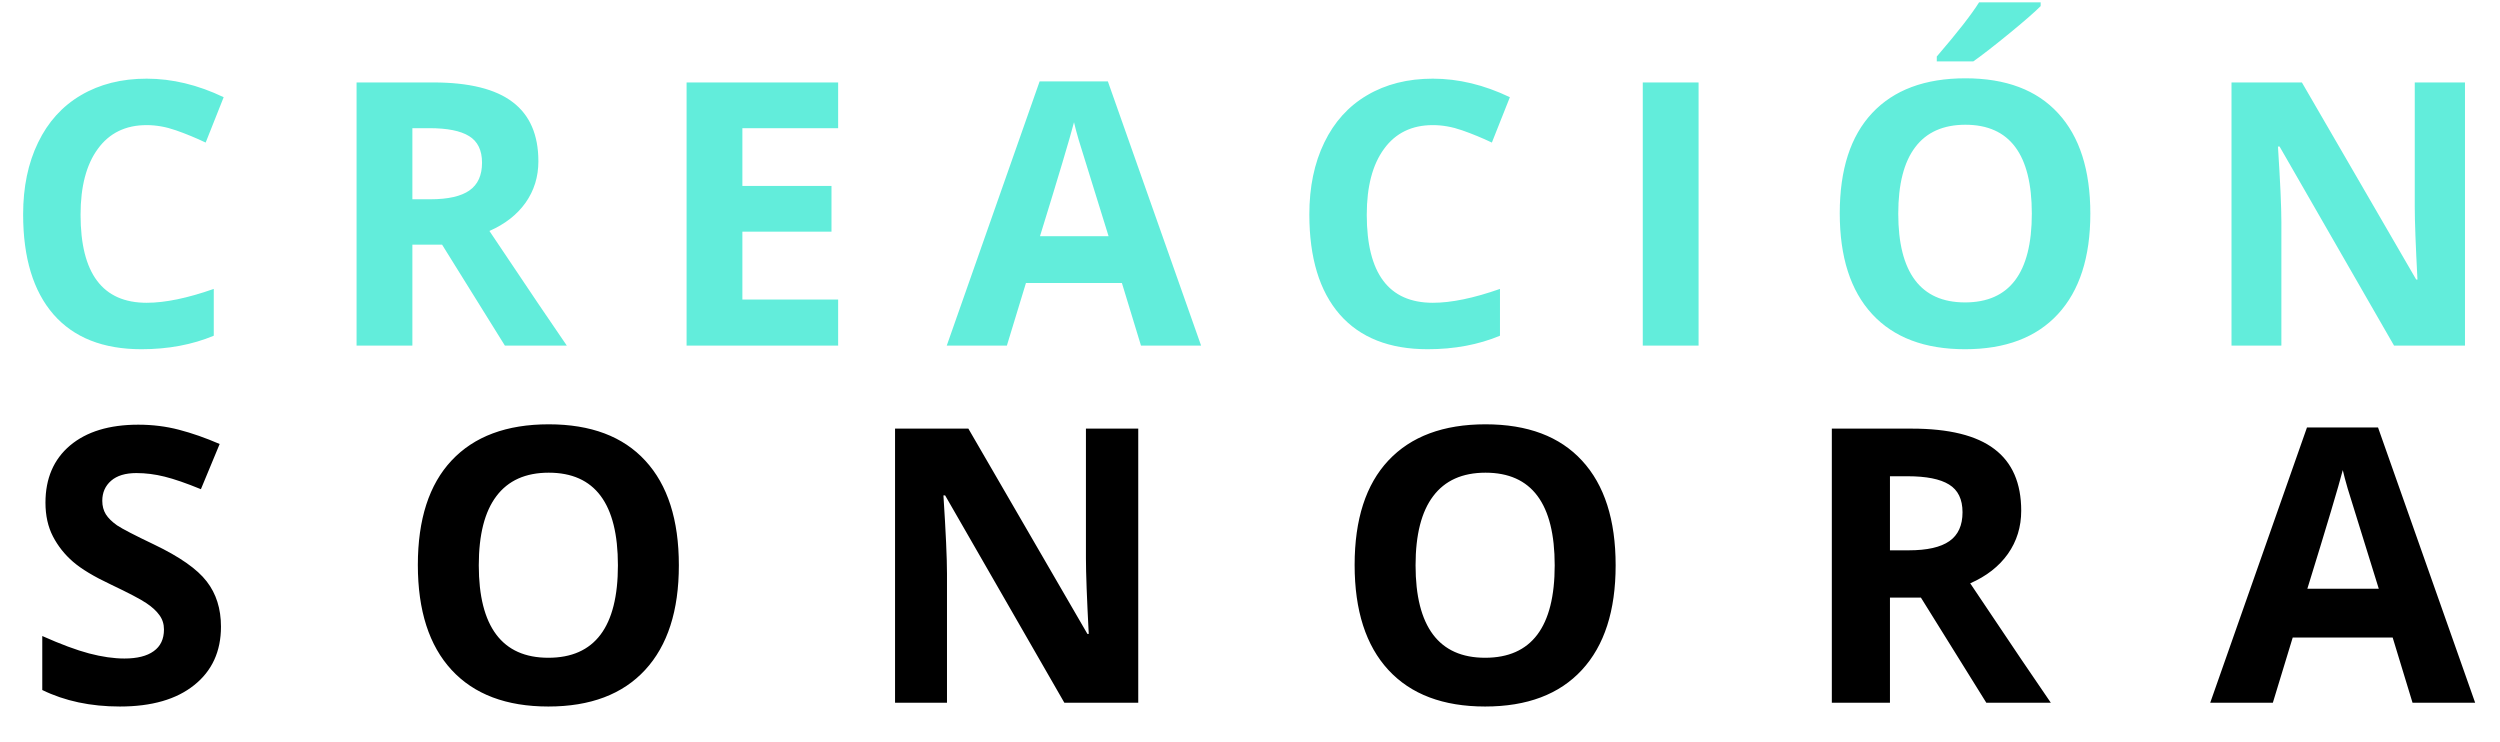
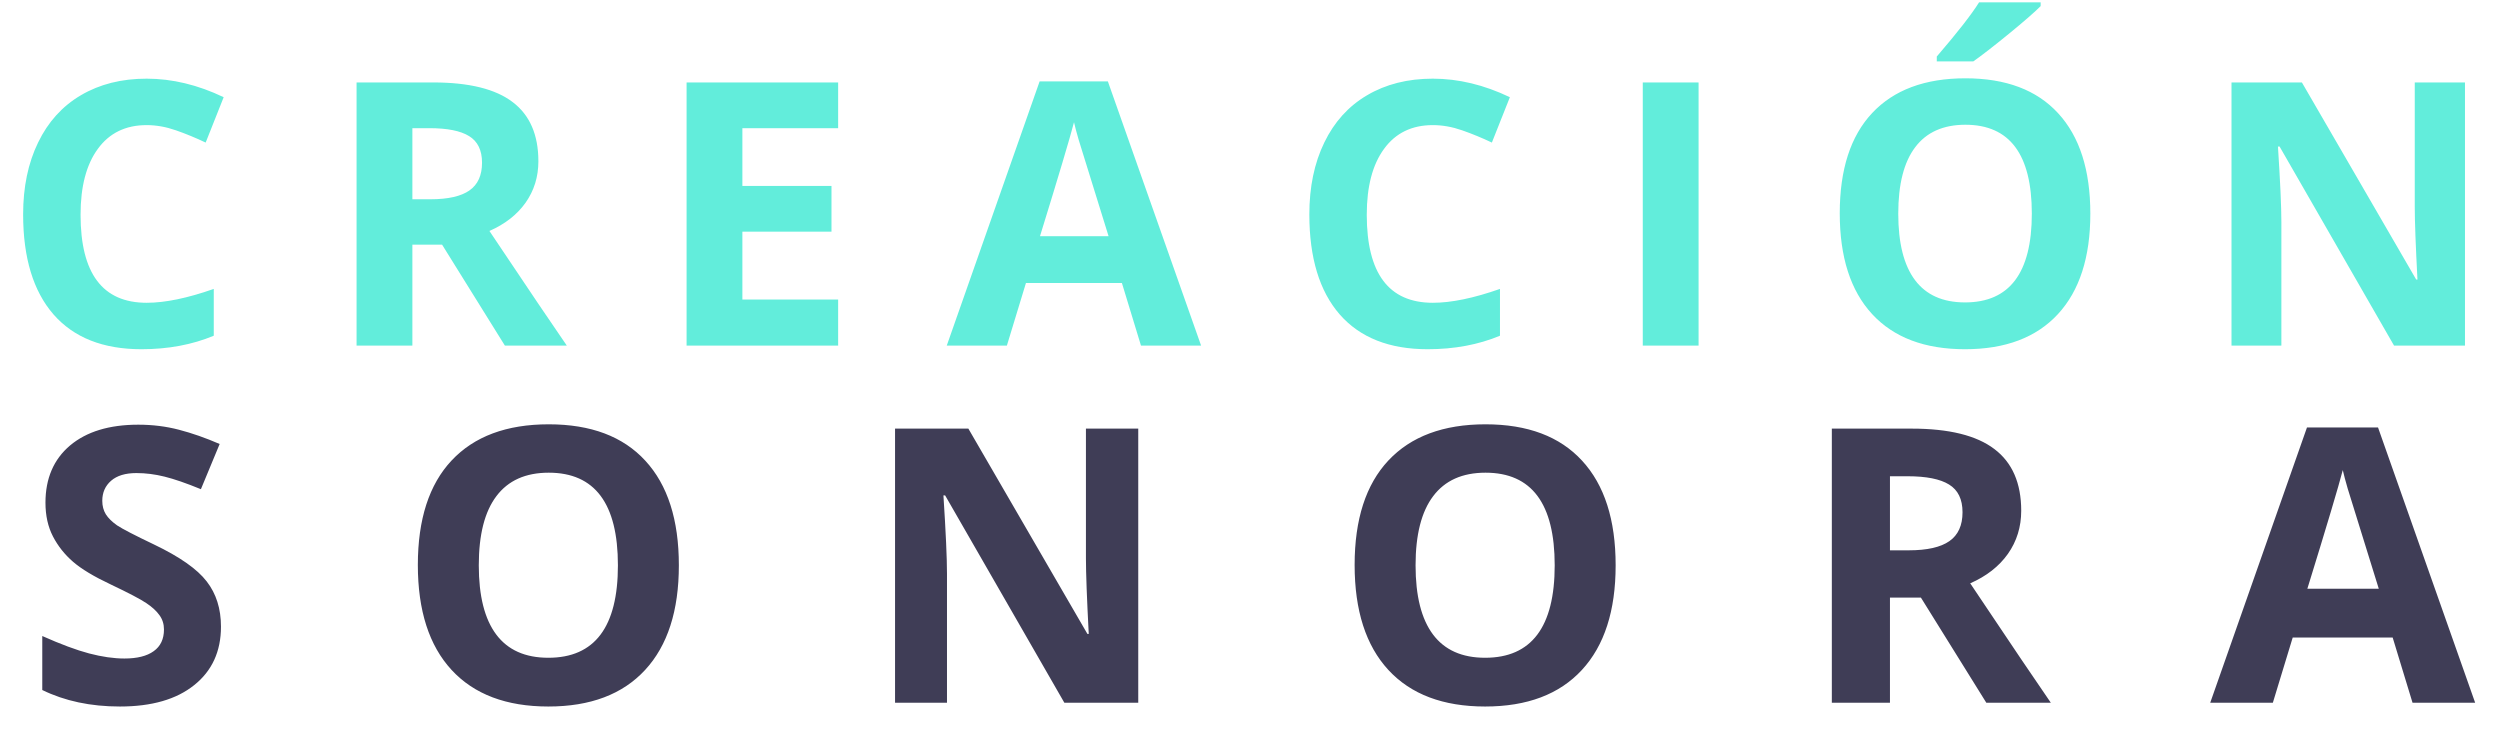
<svg xmlns="http://www.w3.org/2000/svg" width="651" height="193" viewBox="0 0 651 193" fill="none">
  <path opacity="0.9" d="M38.181 32.578C32.712 32.578 28.477 34.641 25.477 38.766C22.477 42.859 20.977 48.578 20.977 55.922C20.977 71.203 26.712 78.844 38.181 78.844C42.993 78.844 48.821 77.641 55.665 75.234V87.422C50.04 89.766 43.759 90.938 36.821 90.938C26.852 90.938 19.227 87.922 13.946 81.891C8.665 75.828 6.024 67.141 6.024 55.828C6.024 48.703 7.321 42.469 9.915 37.125C12.509 31.75 16.227 27.641 21.071 24.797C25.946 21.922 31.649 20.484 38.181 20.484C44.837 20.484 51.524 22.094 58.243 25.312L53.556 37.125C50.993 35.906 48.415 34.844 45.821 33.938C43.227 33.031 40.681 32.578 38.181 32.578ZM107.381 51.891H112.069C116.663 51.891 120.053 51.125 122.241 49.594C124.428 48.062 125.522 45.656 125.522 42.375C125.522 39.125 124.397 36.812 122.147 35.438C119.928 34.062 116.475 33.375 111.788 33.375H107.381V51.891ZM107.381 63.703V90H92.85V21.469H112.819C122.131 21.469 129.022 23.172 133.491 26.578C137.959 29.953 140.194 35.094 140.194 42C140.194 46.031 139.084 49.625 136.866 52.781C134.647 55.906 131.506 58.359 127.444 60.141C137.756 75.547 144.475 85.5 147.6 90H131.475L115.116 63.703H107.381ZM218.254 90H178.785V21.469H218.254V33.375H193.316V48.422H216.519V60.328H193.316V78H218.254V90ZM297.111 90L292.142 73.688H267.158L262.189 90H246.533L270.72 21.188H288.486L312.767 90H297.111ZM288.673 61.5C284.079 46.719 281.486 38.359 280.892 36.422C280.329 34.484 279.923 32.953 279.673 31.828C278.642 35.828 275.689 45.719 270.814 61.5H288.673ZM373.108 32.578C367.639 32.578 363.405 34.641 360.405 38.766C357.405 42.859 355.905 48.578 355.905 55.922C355.905 71.203 361.639 78.844 373.108 78.844C377.921 78.844 383.749 77.641 390.592 75.234V87.422C384.967 89.766 378.686 90.938 371.749 90.938C361.78 90.938 354.155 87.922 348.874 81.891C343.592 75.828 340.952 67.141 340.952 55.828C340.952 48.703 342.249 42.469 344.842 37.125C347.436 31.75 351.155 27.641 355.999 24.797C360.874 21.922 366.577 20.484 373.108 20.484C379.764 20.484 386.452 22.094 393.171 25.312L388.483 37.125C385.921 35.906 383.342 34.844 380.749 33.938C378.155 33.031 375.608 32.578 373.108 32.578ZM427.777 90V21.469H442.309V90H427.777ZM544.322 55.641C544.322 66.984 541.509 75.703 535.884 81.797C530.259 87.891 522.197 90.938 511.697 90.938C501.197 90.938 493.134 87.891 487.509 81.797C481.884 75.703 479.072 66.953 479.072 55.547C479.072 44.141 481.884 35.438 487.509 29.438C493.166 23.406 501.259 20.391 511.791 20.391C522.322 20.391 530.369 23.422 535.931 29.484C541.525 35.547 544.322 44.266 544.322 55.641ZM494.306 55.641C494.306 63.297 495.759 69.062 498.666 72.938C501.572 76.812 505.916 78.75 511.697 78.75C523.291 78.75 529.087 71.047 529.087 55.641C529.087 40.203 523.322 32.484 511.791 32.484C506.009 32.484 501.65 34.438 498.712 38.344C495.775 42.219 494.306 47.984 494.306 55.641ZM504.337 15.984V14.719C509.712 8.469 513.384 3.766 515.353 0.609H531.384V1.594C529.759 3.219 526.978 5.641 523.041 8.859C519.134 12.047 516.072 14.422 513.853 15.984H504.337ZM641.882 90H623.413L593.601 38.156H593.179C593.772 47.312 594.069 53.844 594.069 57.75V90H581.085V21.469H599.413L629.179 72.797H629.507C629.038 63.891 628.804 57.594 628.804 53.906V21.469H641.882V90Z" fill="#51EBD7" />
-   <path d="M57.541 163.176C57.541 169.621 55.214 174.699 50.559 178.41C45.936 182.121 39.491 183.977 31.223 183.977C23.605 183.977 16.867 182.544 11.008 179.68V165.617C15.825 167.766 19.895 169.279 23.215 170.158C26.568 171.037 29.628 171.477 32.395 171.477C35.715 171.477 38.254 170.842 40.012 169.572C41.802 168.303 42.697 166.415 42.697 163.908C42.697 162.508 42.307 161.271 41.525 160.197C40.744 159.09 39.589 158.033 38.059 157.023C36.561 156.014 33.485 154.403 28.83 152.189C24.468 150.139 21.197 148.169 19.016 146.281C16.835 144.393 15.093 142.196 13.791 139.689C12.489 137.183 11.838 134.253 11.838 130.9C11.838 124.585 13.97 119.621 18.234 116.008C22.531 112.395 28.456 110.588 36.008 110.588C39.719 110.588 43.251 111.027 46.603 111.906C49.989 112.785 53.521 114.022 57.199 115.617L52.316 127.385C48.508 125.822 45.35 124.732 42.844 124.113C40.37 123.495 37.928 123.186 35.52 123.186C32.655 123.186 30.458 123.853 28.928 125.188C27.398 126.522 26.633 128.264 26.633 130.412C26.633 131.747 26.942 132.919 27.561 133.928C28.179 134.904 29.156 135.865 30.49 136.809C31.857 137.72 35.064 139.38 40.109 141.789C46.783 144.979 51.356 148.186 53.83 151.408C56.304 154.598 57.541 158.521 57.541 163.176ZM176.775 147.209C176.775 159.025 173.846 168.107 167.986 174.455C162.127 180.803 153.729 183.977 142.791 183.977C131.854 183.977 123.455 180.803 117.596 174.455C111.736 168.107 108.807 158.993 108.807 147.111C108.807 135.23 111.736 126.164 117.596 119.914C123.488 113.632 131.919 110.49 142.889 110.49C153.859 110.49 162.241 113.648 168.035 119.963C173.862 126.278 176.775 135.36 176.775 147.209ZM124.676 147.209C124.676 155.184 126.189 161.19 129.217 165.227C132.244 169.263 136.769 171.281 142.791 171.281C154.868 171.281 160.906 163.257 160.906 147.209C160.906 131.128 154.9 123.088 142.889 123.088C136.867 123.088 132.326 125.122 129.266 129.191C126.206 133.228 124.676 139.234 124.676 147.209ZM296.4 183H277.162L246.107 128.996H245.668C246.286 138.534 246.596 145.337 246.596 149.406V183H233.07V111.613H252.162L283.168 165.08H283.51C283.021 155.803 282.777 149.243 282.777 145.402V111.613H296.4V183ZM420.713 147.209C420.713 159.025 417.783 168.107 411.924 174.455C406.064 180.803 397.666 183.977 386.729 183.977C375.791 183.977 367.393 180.803 361.533 174.455C355.674 168.107 352.744 158.993 352.744 147.111C352.744 135.23 355.674 126.164 361.533 119.914C367.425 113.632 375.856 110.49 386.826 110.49C397.796 110.49 406.178 113.648 411.973 119.963C417.799 126.278 420.713 135.36 420.713 147.209ZM368.613 147.209C368.613 155.184 370.127 161.19 373.154 165.227C376.182 169.263 380.706 171.281 386.729 171.281C398.805 171.281 404.844 163.257 404.844 147.209C404.844 131.128 398.838 123.088 386.826 123.088C380.804 123.088 376.263 125.122 373.203 129.191C370.143 133.228 368.613 139.234 368.613 147.209ZM492.145 143.303H497.027C501.812 143.303 505.344 142.505 507.623 140.91C509.902 139.315 511.041 136.809 511.041 133.391C511.041 130.005 509.869 127.596 507.525 126.164C505.214 124.732 501.617 124.016 496.734 124.016H492.145V143.303ZM492.145 155.607V183H477.008V111.613H497.809C507.509 111.613 514.687 113.387 519.342 116.936C523.997 120.451 526.324 125.806 526.324 133C526.324 137.199 525.169 140.943 522.857 144.23C520.546 147.486 517.275 150.041 513.043 151.896C523.785 167.945 530.784 178.312 534.039 183H517.242L500.201 155.607H492.145ZM628.225 183L623.049 166.008H597.023L591.848 183H575.539L600.734 111.32H619.24L644.533 183H628.225ZM619.436 153.312C614.65 137.915 611.949 129.208 611.33 127.189C610.744 125.171 610.321 123.576 610.061 122.404C608.986 126.571 605.91 136.874 600.832 153.312H619.436Z" fill="black" />
+   <path d="M57.541 163.176C57.541 169.621 55.214 174.699 50.559 178.41C45.936 182.121 39.491 183.977 31.223 183.977C23.605 183.977 16.867 182.544 11.008 179.68V165.617C15.825 167.766 19.895 169.279 23.215 170.158C26.568 171.037 29.628 171.477 32.395 171.477C35.715 171.477 38.254 170.842 40.012 169.572C41.802 168.303 42.697 166.415 42.697 163.908C42.697 162.508 42.307 161.271 41.525 160.197C40.744 159.09 39.589 158.033 38.059 157.023C36.561 156.014 33.485 154.403 28.83 152.189C24.468 150.139 21.197 148.169 19.016 146.281C16.835 144.393 15.093 142.196 13.791 139.689C12.489 137.183 11.838 134.253 11.838 130.9C11.838 124.585 13.97 119.621 18.234 116.008C22.531 112.395 28.456 110.588 36.008 110.588C39.719 110.588 43.251 111.027 46.603 111.906C49.989 112.785 53.521 114.022 57.199 115.617L52.316 127.385C48.508 125.822 45.35 124.732 42.844 124.113C40.37 123.495 37.928 123.186 35.52 123.186C32.655 123.186 30.458 123.853 28.928 125.188C27.398 126.522 26.633 128.264 26.633 130.412C26.633 131.747 26.942 132.919 27.561 133.928C28.179 134.904 29.156 135.865 30.49 136.809C31.857 137.72 35.064 139.38 40.109 141.789C46.783 144.979 51.356 148.186 53.83 151.408C56.304 154.598 57.541 158.521 57.541 163.176ZM176.775 147.209C176.775 159.025 173.846 168.107 167.986 174.455C162.127 180.803 153.729 183.977 142.791 183.977C131.854 183.977 123.455 180.803 117.596 174.455C111.736 168.107 108.807 158.993 108.807 147.111C108.807 135.23 111.736 126.164 117.596 119.914C123.488 113.632 131.919 110.49 142.889 110.49C153.859 110.49 162.241 113.648 168.035 119.963C173.862 126.278 176.775 135.36 176.775 147.209ZM124.676 147.209C124.676 155.184 126.189 161.19 129.217 165.227C132.244 169.263 136.769 171.281 142.791 171.281C154.868 171.281 160.906 163.257 160.906 147.209C160.906 131.128 154.9 123.088 142.889 123.088C136.867 123.088 132.326 125.122 129.266 129.191C126.206 133.228 124.676 139.234 124.676 147.209ZM296.4 183H277.162L246.107 128.996H245.668C246.286 138.534 246.596 145.337 246.596 149.406V183H233.07V111.613H252.162L283.168 165.08H283.51C283.021 155.803 282.777 149.243 282.777 145.402V111.613H296.4V183ZM420.713 147.209C420.713 159.025 417.783 168.107 411.924 174.455C406.064 180.803 397.666 183.977 386.729 183.977C375.791 183.977 367.393 180.803 361.533 174.455C355.674 168.107 352.744 158.993 352.744 147.111C352.744 135.23 355.674 126.164 361.533 119.914C367.425 113.632 375.856 110.49 386.826 110.49C397.796 110.49 406.178 113.648 411.973 119.963C417.799 126.278 420.713 135.36 420.713 147.209ZM368.613 147.209C368.613 155.184 370.127 161.19 373.154 165.227C376.182 169.263 380.706 171.281 386.729 171.281C398.805 171.281 404.844 163.257 404.844 147.209C404.844 131.128 398.838 123.088 386.826 123.088C380.804 123.088 376.263 125.122 373.203 129.191C370.143 133.228 368.613 139.234 368.613 147.209ZM492.145 143.303H497.027C501.812 143.303 505.344 142.505 507.623 140.91C509.902 139.315 511.041 136.809 511.041 133.391C511.041 130.005 509.869 127.596 507.525 126.164C505.214 124.732 501.617 124.016 496.734 124.016H492.145V143.303ZM492.145 155.607V183H477.008V111.613H497.809C507.509 111.613 514.687 113.387 519.342 116.936C523.997 120.451 526.324 125.806 526.324 133C526.324 137.199 525.169 140.943 522.857 144.23C520.546 147.486 517.275 150.041 513.043 151.896C523.785 167.945 530.784 178.312 534.039 183H517.242L500.201 155.607H492.145ZM628.225 183L623.049 166.008H597.023L591.848 183H575.539L600.734 111.32H619.24L644.533 183H628.225ZM619.436 153.312C614.65 137.915 611.949 129.208 611.33 127.189C610.744 125.171 610.321 123.576 610.061 122.404C608.986 126.571 605.91 136.874 600.832 153.312H619.436Z" fill="#3F3D56" />
</svg>
